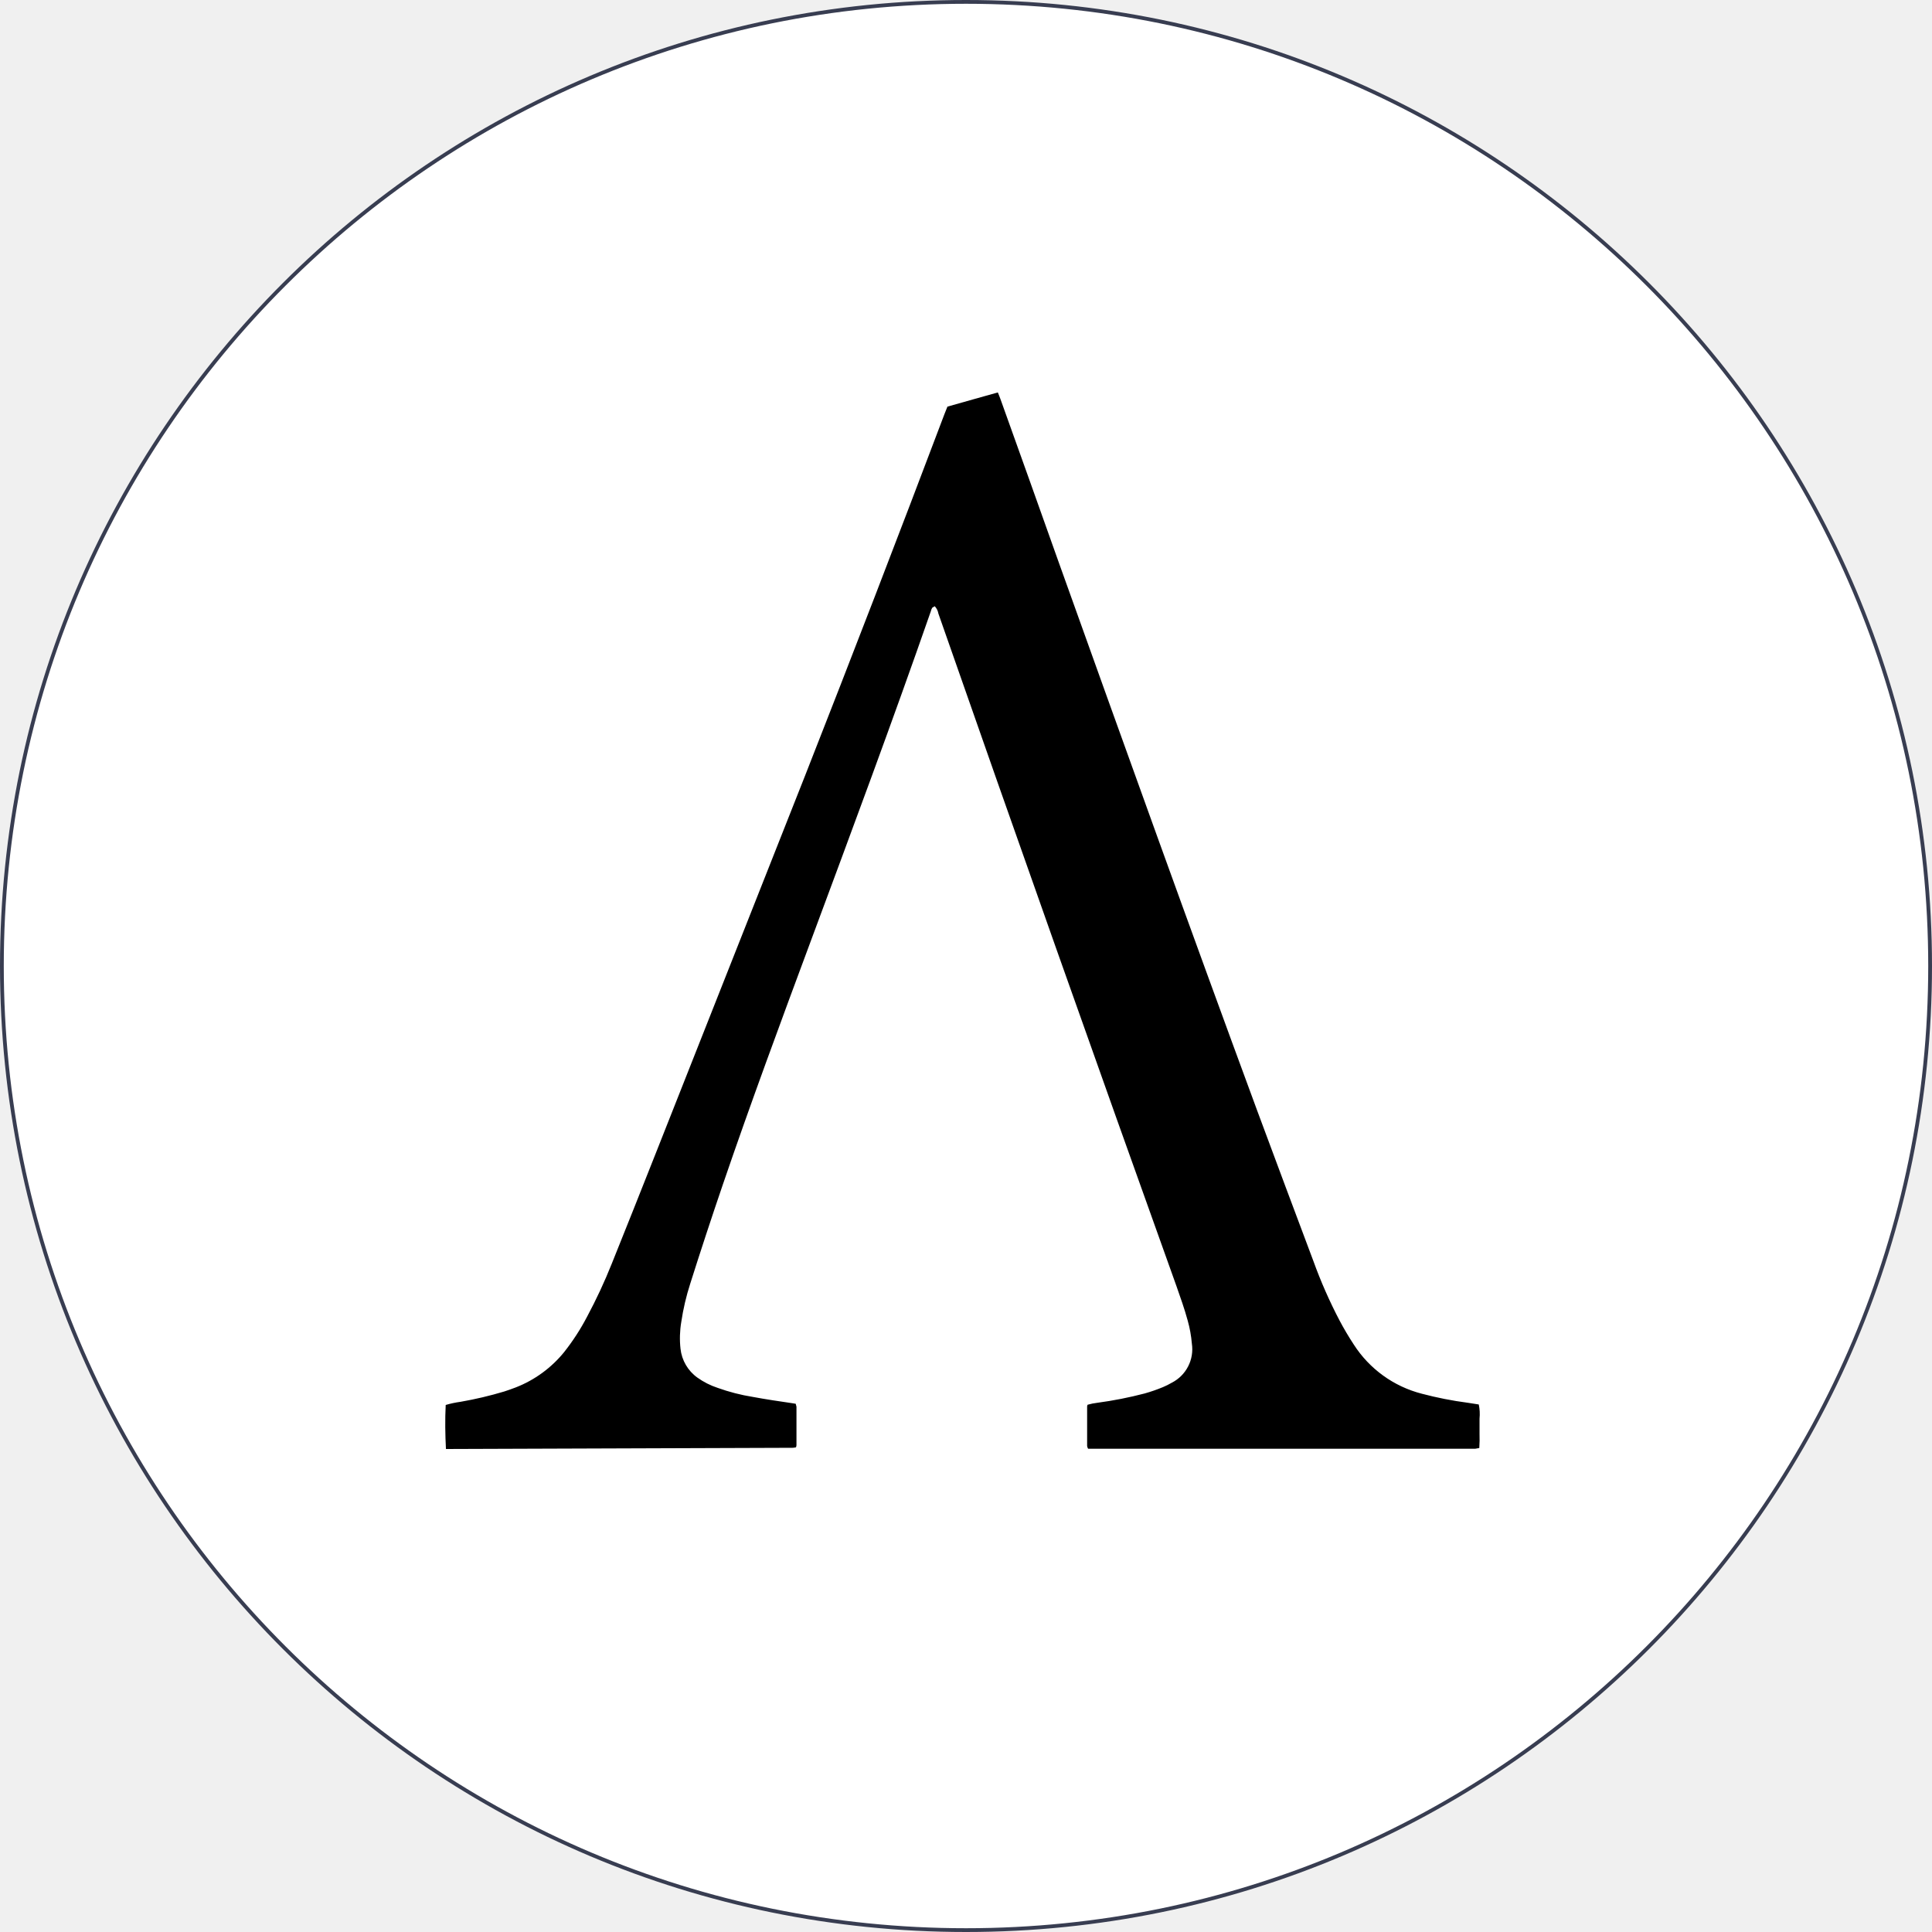
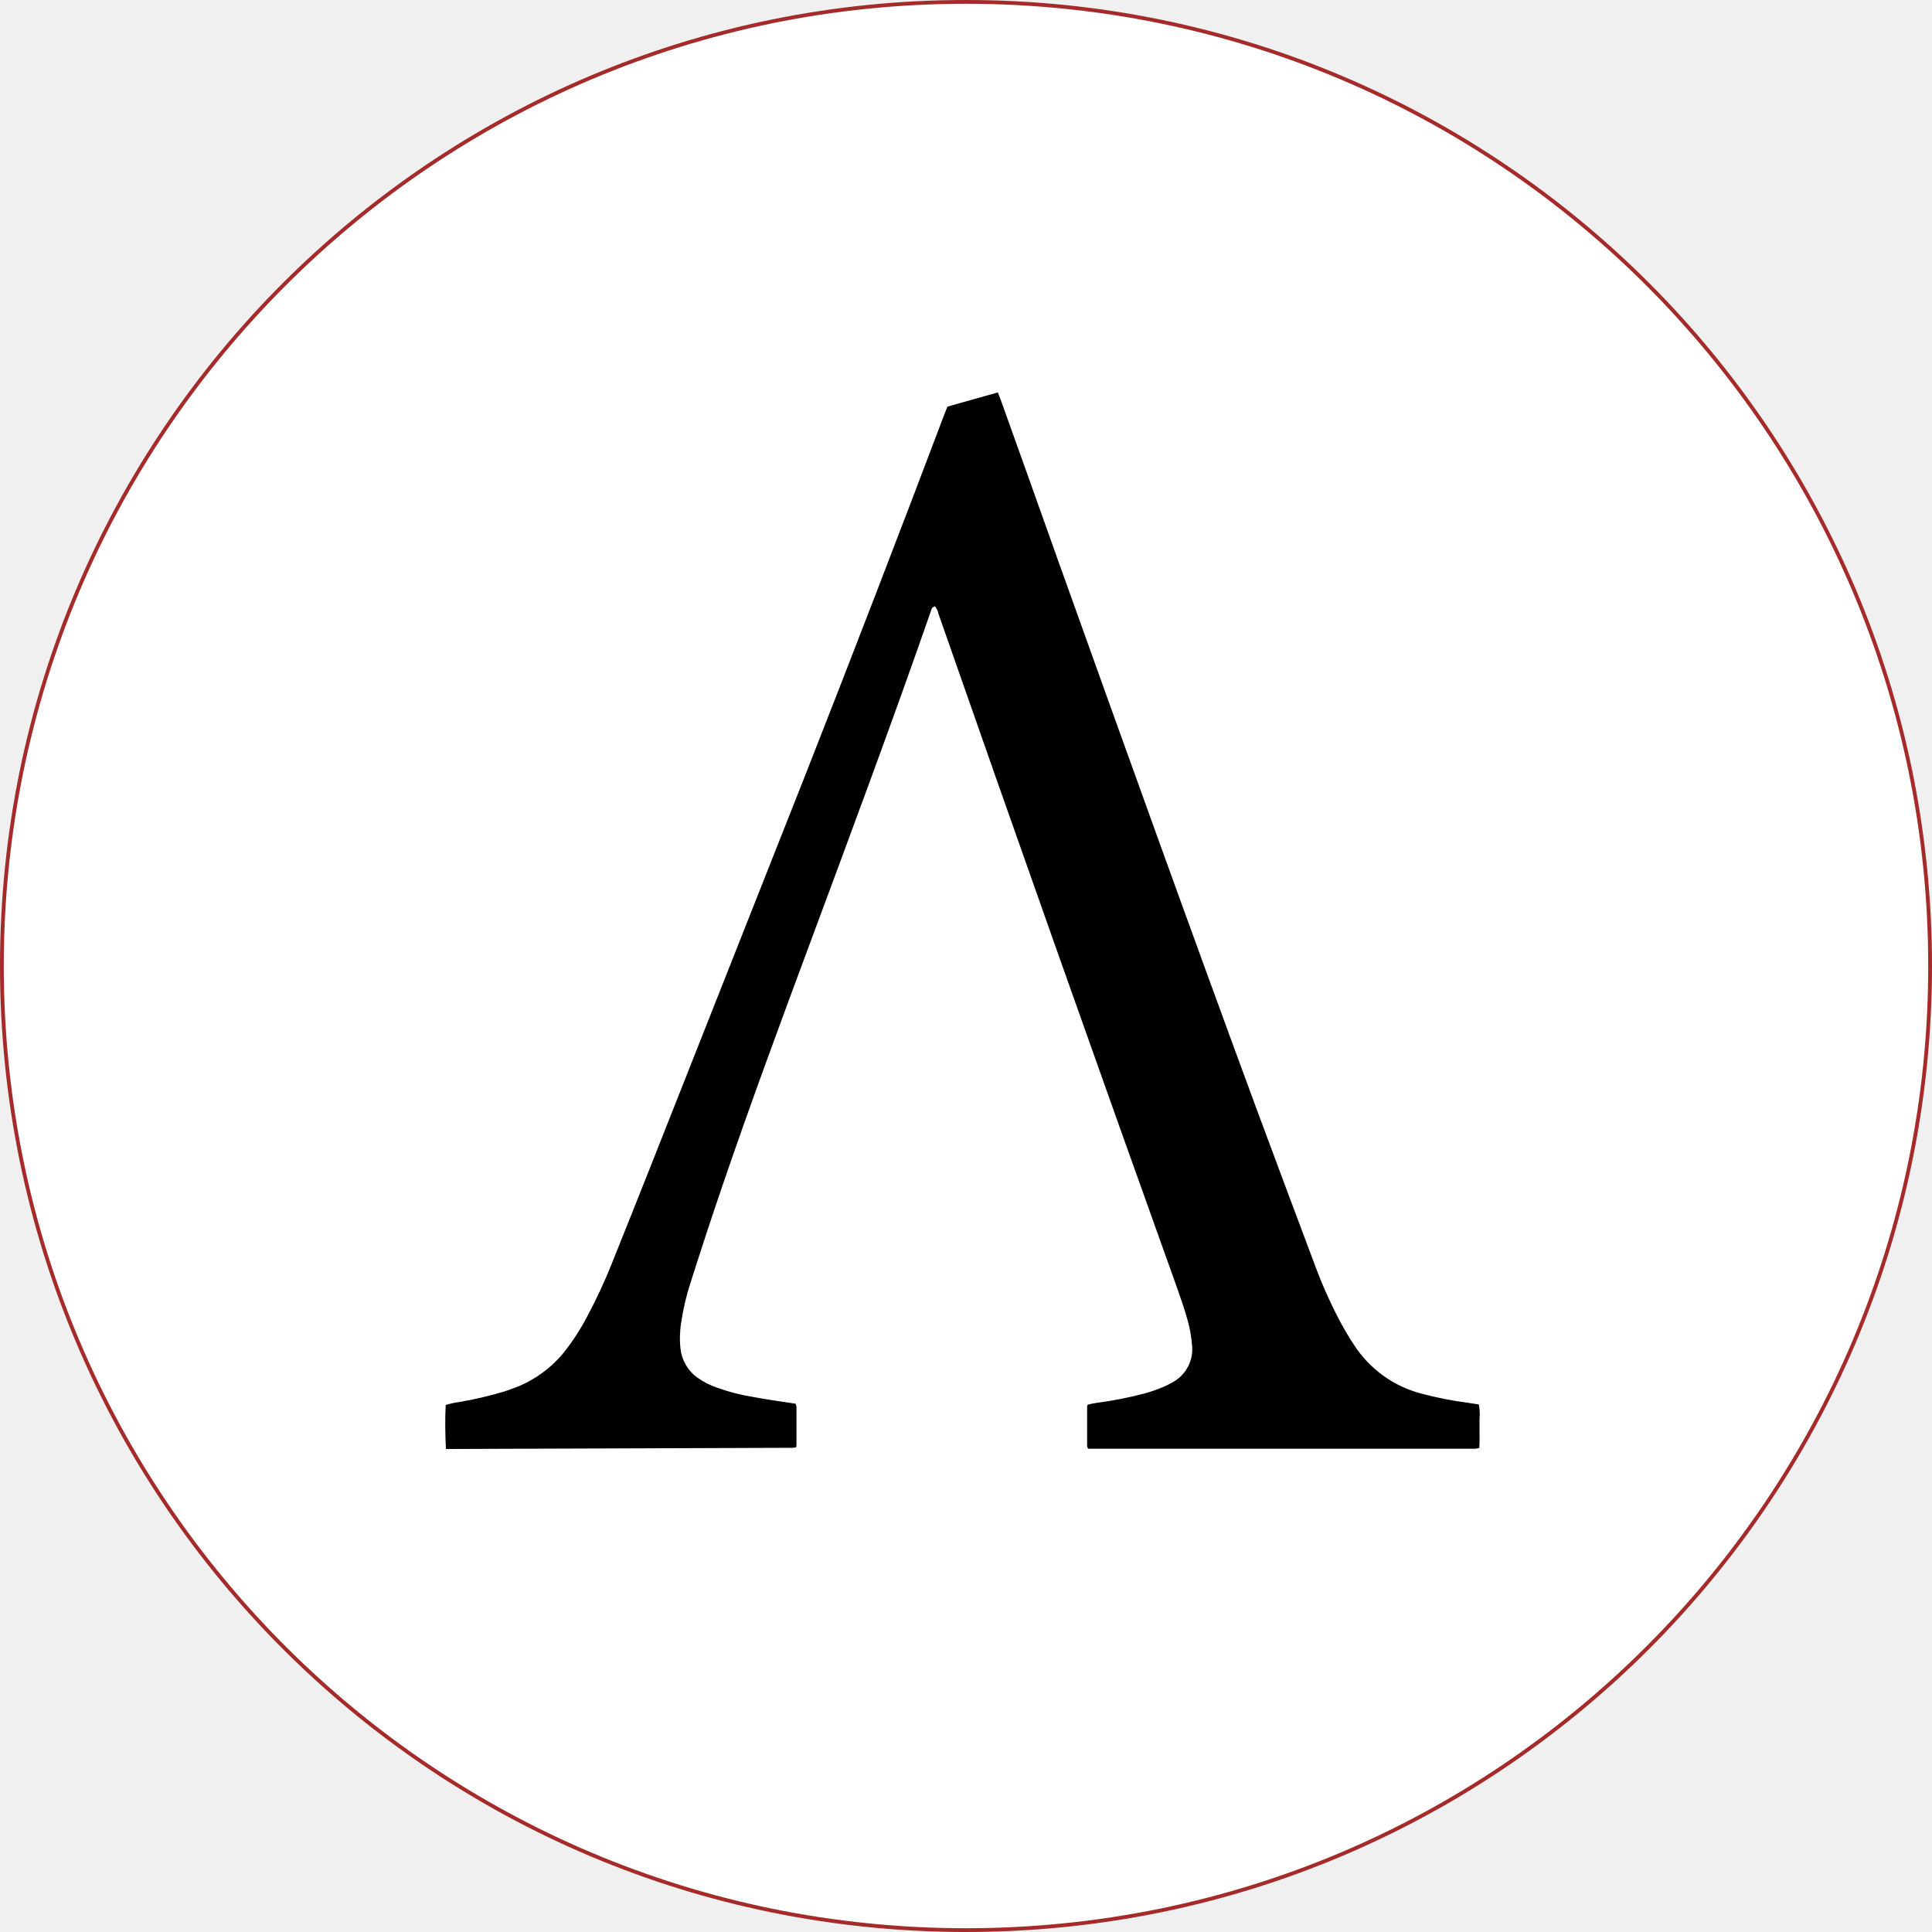
<svg xmlns="http://www.w3.org/2000/svg" width="256" height="256" viewBox="0 0 256 256" fill="none">
-   <path d="M255.75 128c0 70.554-57.196 127.75-127.75 127.75S.25 198.554.25 128 57.446.25 128 .25 255.75 57.446 255.75 128Z" fill="#fff" stroke="#383D51" stroke-width=".5" />
+   <path d="M255.75 128c0 70.554-57.196 127.75-127.75 127.75S.25 198.554.25 128 57.446.25 128 .25 255.75 57.446 255.75 128Z" fill="#fff" stroke="#A52A2A" stroke-width=".5" />
  <path d="M59.09 192c-.1-1.945-.13-3.89-.032-5.835.648-.19 1.308-.331 1.977-.421a49.831 49.831 0 0 0 5.77-1.361c.52-.162 1.037-.357 1.556-.551a15.505 15.505 0 0 0 6.386-4.668 29.888 29.888 0 0 0 3.047-4.7 69.33 69.33 0 0 0 3.274-7.034c1.945-4.862 3.89-9.692 5.8-14.554l19.839-50.176a3895.314 3895.314 0 0 0 18.445-47.848l.389-.972c2.239-.616 4.408-1.264 6.677-1.88.13.324.259.616.357.908a6493.547 6493.547 0 0 1 7.65 21.426c8.72 24.344 17.439 48.655 26.386 72.9 2.464 6.613 4.927 13.258 7.423 19.87a63.172 63.172 0 0 0 3.468 7.877c.583 1.1 1.2 2.139 1.88 3.177a15.21 15.21 0 0 0 9.011 6.515c2.004.531 4.039.931 6.094 1.2l1.459.227c.129.618.163 1.252.1 1.88v1.977c.022.637.011 1.276-.032 1.912-.194.032-.357.065-.551.1H144.18a1.169 1.169 0 0 1-.13-.357v-5.252a.623.623 0 0 1 .065-.227 8.355 8.355 0 0 1 1.3-.259 51.966 51.966 0 0 0 6.256-1.232 21.558 21.558 0 0 0 2.431-.843 9.768 9.768 0 0 0 1.167-.583 4.982 4.982 0 0 0 2.658-5.186 16.25 16.25 0 0 0-.551-3.047c-.421-1.556-.972-3.079-1.491-4.57A11668.71 11668.71 0 0 1 124.341 81.3a1.847 1.847 0 0 0-.486-.972 2.89 2.89 0 0 0-.324.194c-.092.15-.158.314-.194.486-5.089 14.619-10.5 29.141-15.883 43.63-3.988 10.733-7.974 21.495-11.674 32.321a613.2 613.2 0 0 0-4.31 13.1 31.69 31.69 0 0 0-1.2 5.122 12.875 12.875 0 0 0-.1 3.533 5.428 5.428 0 0 0 2.236 3.825 9.999 9.999 0 0 0 2.69 1.361 25.92 25.92 0 0 0 4.668 1.2c1.75.324 3.5.583 5.284.843.13.032.227.032.389.065l.1.389v5.089a.945.945 0 0 1-.065.292 2.481 2.481 0 0 1-.486.065h-.681L59.09 192Z" fill="#000" />
</svg>
